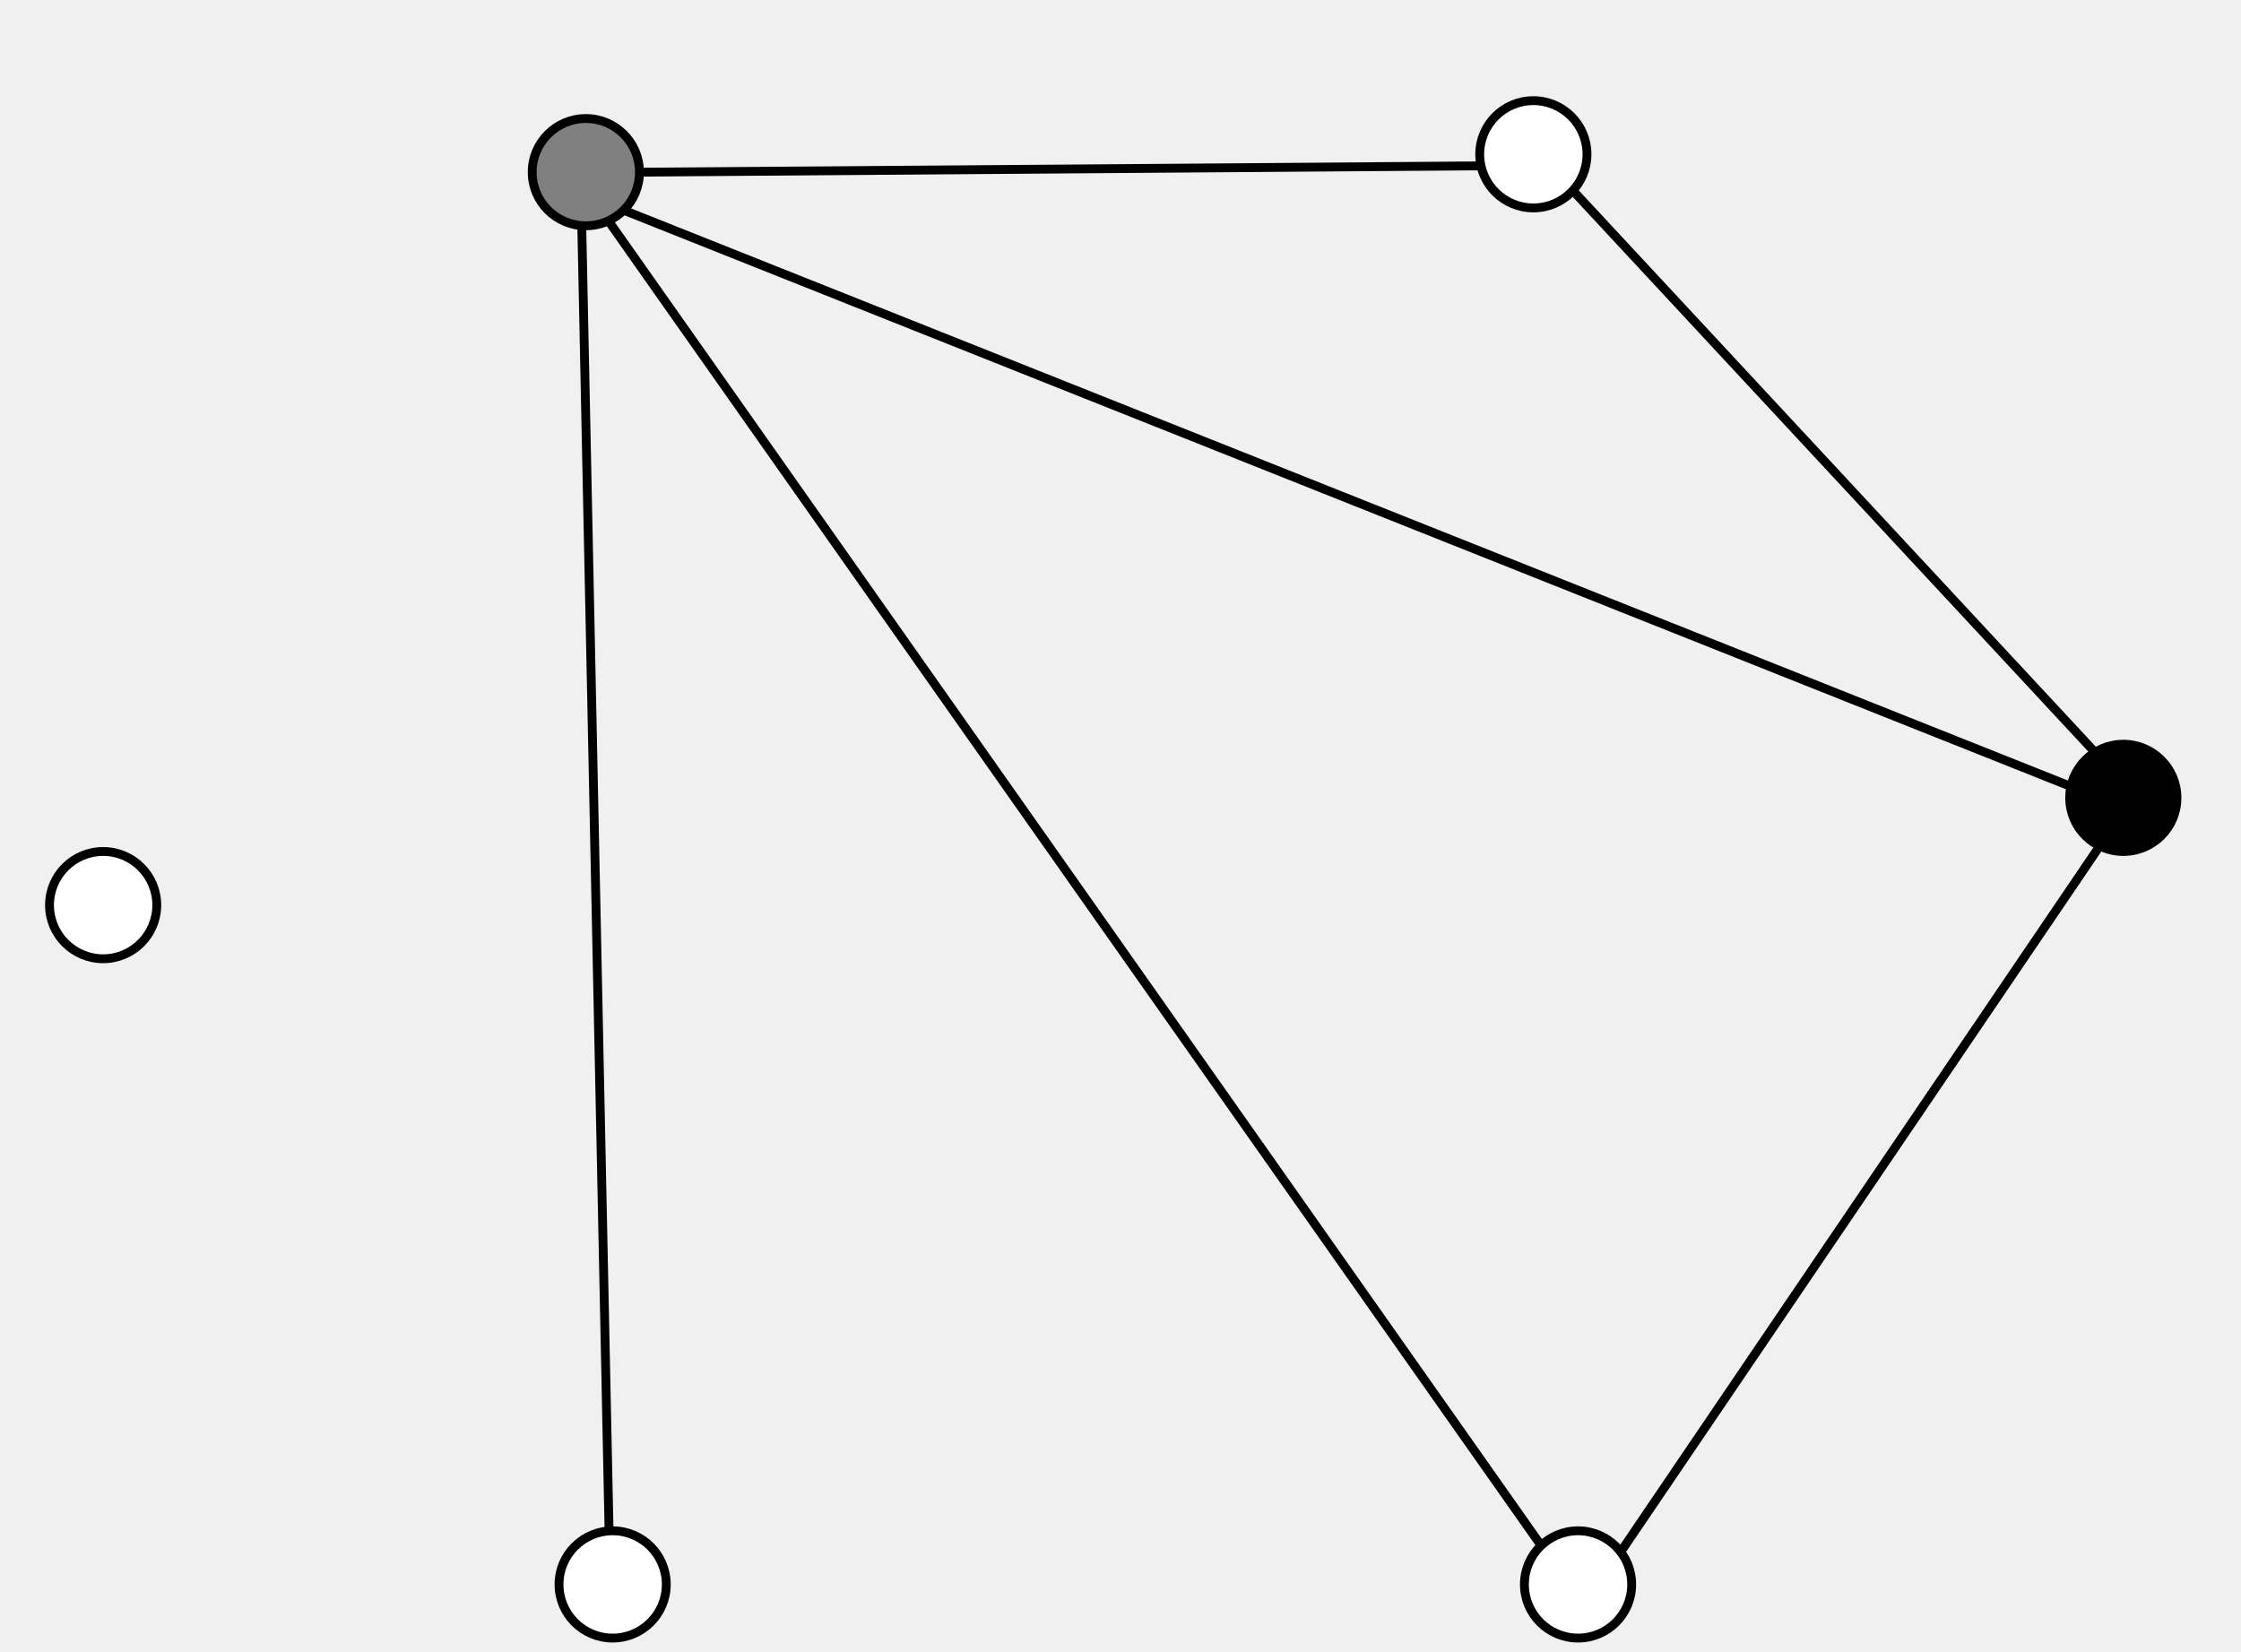
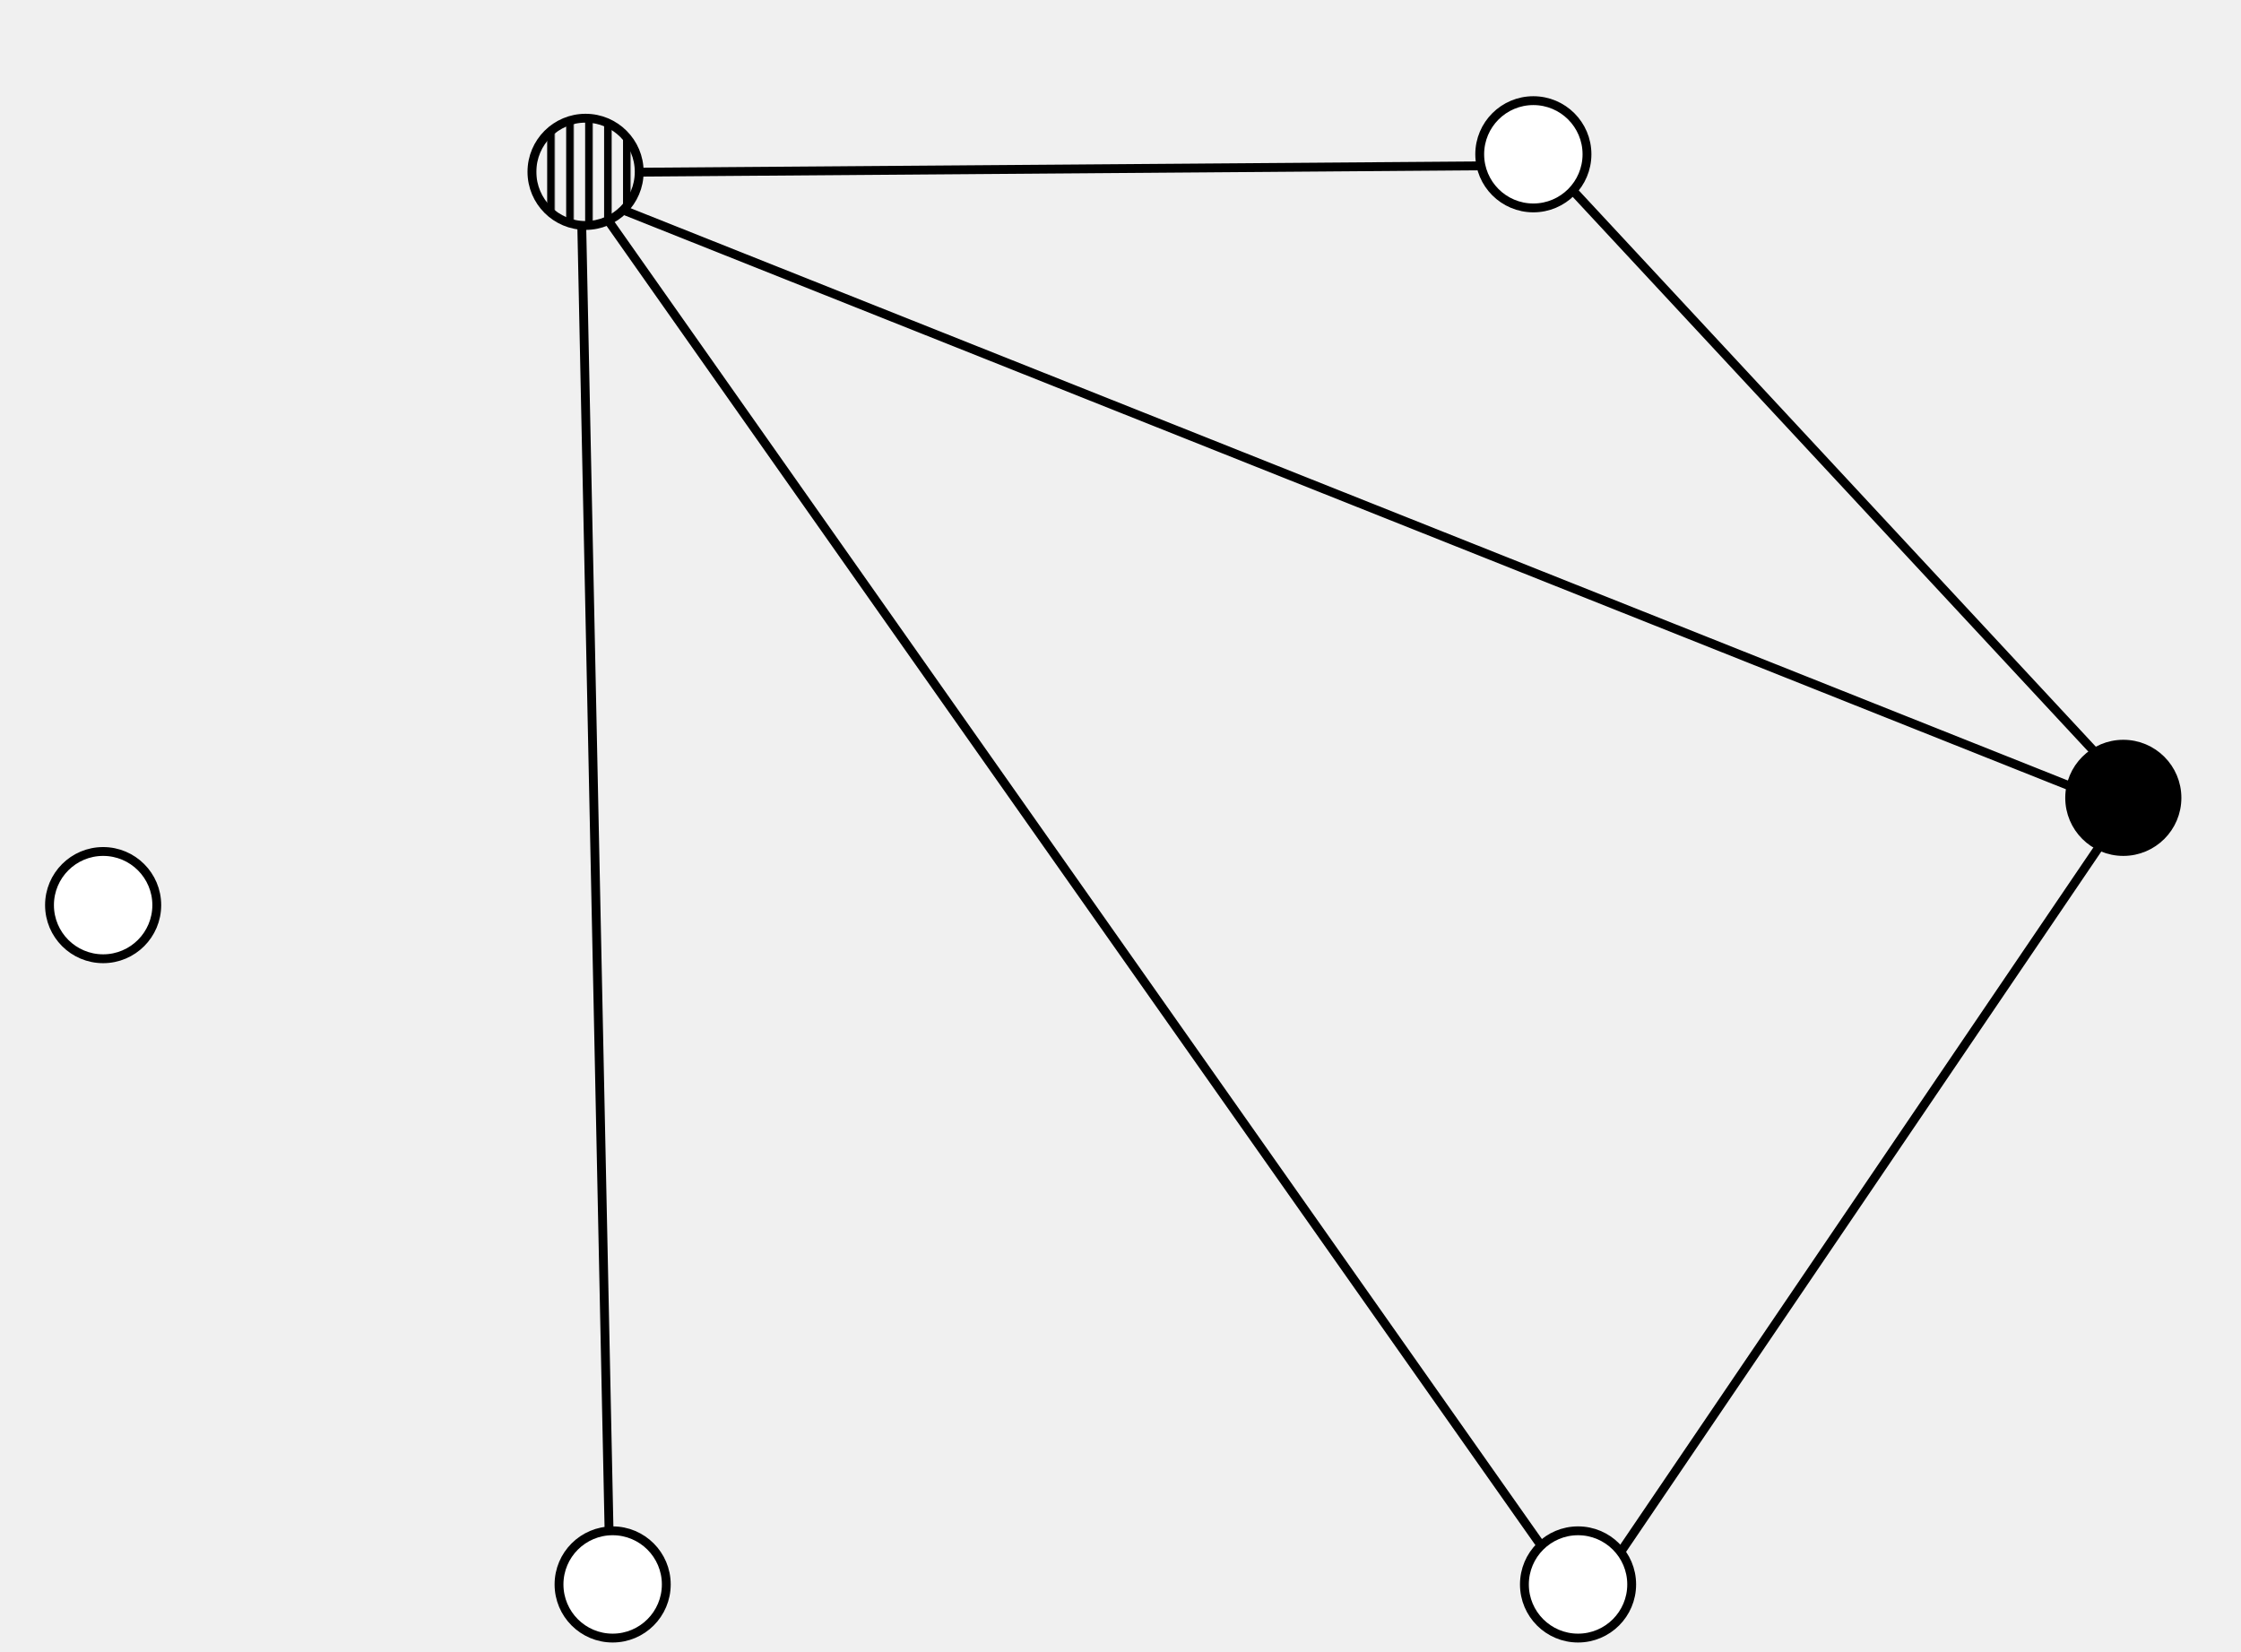
- <svg xmlns="http://www.w3.org/2000/svg" width="253.249" height="186.621" id="svg2" version="1.1">
-   <defs id="defs4" />
+ <svg xmlns="http://www.w3.org/2000/svg" xmlns:xlink="http://www.w3.org/1999/xlink" width="253.249" height="186.621" id="svg2" version="1.1">
+   <defs id="defs4">
+     <pattern xlink:href="#Strips1_1.5-7" id="pattern5730-1" patternTransform="scale(0.8571429,2.142857)" />
+     <pattern id="Strips1_1.5-7" patternTransform="translate(0,0) scale(10,10)" height="1" width="2.5" patternUnits="userSpaceOnUse">
+       <rect id="rect4511-4" height="2" width="1" y="-0.5" x="0" style="fill:black;stroke:none" />
+     </pattern>
+   </defs>
  <g id="layer1" transform="translate(-109.5625,-620.7638)">
-     <path style="fill:#808080;fill-opacity:1;stroke:#000000;stroke-width:1;stroke-linecap:round;stroke-miterlimit:4;stroke-opacity:1;stroke-dasharray:none" id="path2985" d="m 181.827,112.267 c 0,3.347 -2.714,6.061 -6.061,6.061 -3.347,0 -6.061,-2.714 -6.061,-6.061 0,-3.347 2.714,-6.061 6.061,-6.061 3.347,0 6.061,2.714 6.061,6.061 z" transform="translate(0,527.9526)" />
    <path transform="translate(107.0762,525.9323)" style="fill:#ffffff;fill-opacity:1;stroke:#000000;stroke-width:1;stroke-linecap:round;stroke-miterlimit:4;stroke-opacity:1;stroke-dasharray:none" id="path2985-1" d="m 181.827,112.267 c 0,3.347 -2.714,6.061 -6.061,6.061 -3.347,0 -6.061,-2.714 -6.061,-6.061 0,-3.347 2.714,-6.061 6.061,-6.061 3.347,0 6.061,2.714 6.061,6.061 z" />
    <path transform="translate(173.7462,598.6633)" style="fill:#000000;fill-opacity:1;stroke:#000000;stroke-width:1;stroke-linecap:round;stroke-miterlimit:4;stroke-opacity:1;stroke-dasharray:none" id="path2985-1-7" d="m 181.827,112.267 c 0,3.347 -2.714,6.061 -6.061,6.061 -3.347,0 -6.061,-2.714 -6.061,-6.061 0,-3.347 2.714,-6.061 6.061,-6.061 3.347,0 6.061,2.714 6.061,6.061 z" />
    <path transform="translate(112.1269,687.5567)" style="fill:#ffffff;fill-opacity:1;stroke:#000000;stroke-width:1;stroke-linecap:round;stroke-miterlimit:4;stroke-opacity:1;stroke-dasharray:none" id="path2985-1-4" d="m 181.827,112.267 c 0,3.347 -2.714,6.061 -6.061,6.061 -3.347,0 -6.061,-2.714 -6.061,-6.061 0,-3.347 2.714,-6.061 6.061,-6.061 3.347,0 6.061,2.714 6.061,6.061 z" />
    <path transform="translate(3.03046,687.5567)" style="fill:#ffffff;fill-opacity:1;stroke:#000000;stroke-width:1;stroke-linecap:round;stroke-miterlimit:4;stroke-opacity:1;stroke-dasharray:none" id="path2985-1-0" d="m 181.827,112.267 c 0,3.347 -2.714,6.061 -6.061,6.061 -3.347,0 -6.061,-2.714 -6.061,-6.061 0,-3.347 2.714,-6.061 6.061,-6.061 3.347,0 6.061,2.714 6.061,6.061 z" />
    <path transform="translate(-54.54823,610.7851)" style="fill:#ffffff;fill-opacity:1;stroke:#000000;stroke-width:1;stroke-linecap:round;stroke-miterlimit:4;stroke-opacity:1;stroke-dasharray:none" id="path2985-1-9" d="m 181.827,112.267 c 0,3.347 -2.714,6.061 -6.061,6.061 -3.347,0 -6.061,-2.714 -6.061,-6.061 0,-3.347 2.714,-6.061 6.061,-6.061 3.347,0 6.061,2.714 6.061,6.061 z" />
    <flowRoot xml:space="preserve" id="flowRoot3044" style="font-size:12px;font-style:normal;font-weight:normal;line-height:125%;letter-spacing:0px;word-spacing:0px;fill:#000000;fill-opacity:1;stroke:none;font-family:Sans" transform="translate(35,553.6669)">
      <flowRegion id="flowRegion3046">
        <rect id="rect3048" width="39.396" height="54.548" x="121.218" y="66.81" style="font-size:12px" />
      </flowRegion>
      <flowPara id="flowPara3050">1</flowPara>
    </flowRoot>
    <flowRoot xml:space="preserve" id="flowRoot3044-4" style="font-size:12px;font-style:normal;font-weight:normal;line-height:125%;letter-spacing:0px;word-spacing:0px;fill:#000000;fill-opacity:1;stroke:none;font-family:Sans" transform="translate(144.3211,553.5494)">
      <flowRegion id="flowRegion3046-8">
        <rect id="rect3048-8" width="39.396" height="54.548" x="121.218" y="66.81" style="font-size:12px" />
      </flowRegion>
      <flowPara id="flowPara3131">2</flowPara>
    </flowRoot>
    <flowRoot xml:space="preserve" id="flowRoot3044-45" style="font-size:12px;font-style:normal;font-weight:normal;line-height:125%;letter-spacing:0px;word-spacing:0px;fill:#000000;fill-opacity:1;stroke:none;font-family:Sans" transform="translate(234.464,627.6209)">
      <flowRegion id="flowRegion3046-5">
        <rect id="rect3048-1" width="39.396" height="54.548" x="121.218" y="66.81" style="font-size:12px" />
      </flowRegion>
      <flowPara id="flowPara3050-7">3</flowPara>
    </flowRoot>
    <flowRoot xml:space="preserve" id="flowRoot3044-1" style="font-size:12px;font-style:normal;font-weight:normal;line-height:125%;letter-spacing:0px;word-spacing:0px;fill:#000000;fill-opacity:1;stroke:none;font-family:Sans" transform="translate(176.0354,727.1208)">
      <flowRegion id="flowRegion3046-1">
        <rect id="rect3048-5" width="39.396" height="54.548" x="121.218" y="66.81" style="font-size:12px" />
      </flowRegion>
      <flowPara id="flowPara3050-27">4</flowPara>
    </flowRoot>
    <flowRoot xml:space="preserve" id="flowRoot3044-6" style="font-size:12px;font-style:normal;font-weight:normal;line-height:125%;letter-spacing:0px;word-spacing:0px;fill:#000000;fill-opacity:1;stroke:none;font-family:Sans" transform="translate(45.67829,717.0494)">
      <flowRegion id="flowRegion3046-14">
        <rect id="rect3048-2" width="39.396" height="54.548" x="121.218" y="66.81" style="font-size:12px" />
      </flowRegion>
      <flowPara id="flowPara3050-3">5</flowPara>
    </flowRoot>
    <flowRoot xml:space="preserve" id="flowRoot3044-2" style="font-size:12px;font-style:normal;font-weight:normal;line-height:125%;letter-spacing:0px;word-spacing:0px;fill:#000000;fill-opacity:1;stroke:none;font-family:Sans" transform="translate(-11.10742,639.7637)">
      <flowRegion id="flowRegion3046-2">
        <rect id="rect3048-16" width="39.396" height="54.548" x="121.218" y="66.81" style="font-size:12px" />
      </flowRegion>
      <flowPara id="flowPara3050-8">6</flowPara>
    </flowRoot>
    <path style="fill:none;stroke:#000000;stroke-width:1px;stroke-linecap:butt;stroke-linejoin:miter;stroke-opacity:1" d="m 182.143,112.267 95,-0.714" id="path3139" transform="translate(0,527.9526)" />
    <path style="fill:none;stroke:#000000;stroke-width:1px;stroke-linecap:butt;stroke-linejoin:miter;stroke-opacity:1" d="m 180,116.552 163.571,65.134" id="path3141" transform="translate(0,527.9526)" />
    <path style="fill:none;stroke:#000000;stroke-width:1px;stroke-linecap:butt;stroke-linejoin:miter;stroke-opacity:1" d="M 178.406,117.894 283.571,267.267" id="path3143" transform="translate(0,527.9526)" />
    <path style="fill:none;stroke:#000000;stroke-width:1px;stroke-linecap:butt;stroke-linejoin:miter;stroke-opacity:1" d="m 287.366,114.409 58.795,63.259" id="path3145" transform="translate(0,527.9526)" />
    <path style="fill:none;stroke:#000000;stroke-width:1px;stroke-linecap:butt;stroke-linejoin:miter;stroke-opacity:1" d="m 347.143,187.981 -54.286,80" id="path3149" transform="translate(0,527.9526)" />
    <path style="fill:#b3b3b3;stroke:#000000;stroke-width:1px;stroke-linecap:butt;stroke-linejoin:miter;stroke-opacity:1" d="M 178.393,265.927 175.296,117.898" id="path3153" transform="translate(0,527.9526)" />
+     <path transform="translate(-0.030172,527.9171)" style="fill:url(#pattern5730-1);fill-opacity:1;stroke:#000000;stroke-width:1;stroke-linecap:round;stroke-miterlimit:4;stroke-opacity:1;stroke-dasharray:none" id="path2985-1-7-0" d="m 181.827,112.267 a 6.061,6.061 0 1 1 -12.122,0 6.061,6.061 0 1 1 12.122,0 z" />
  </g>
</svg>
